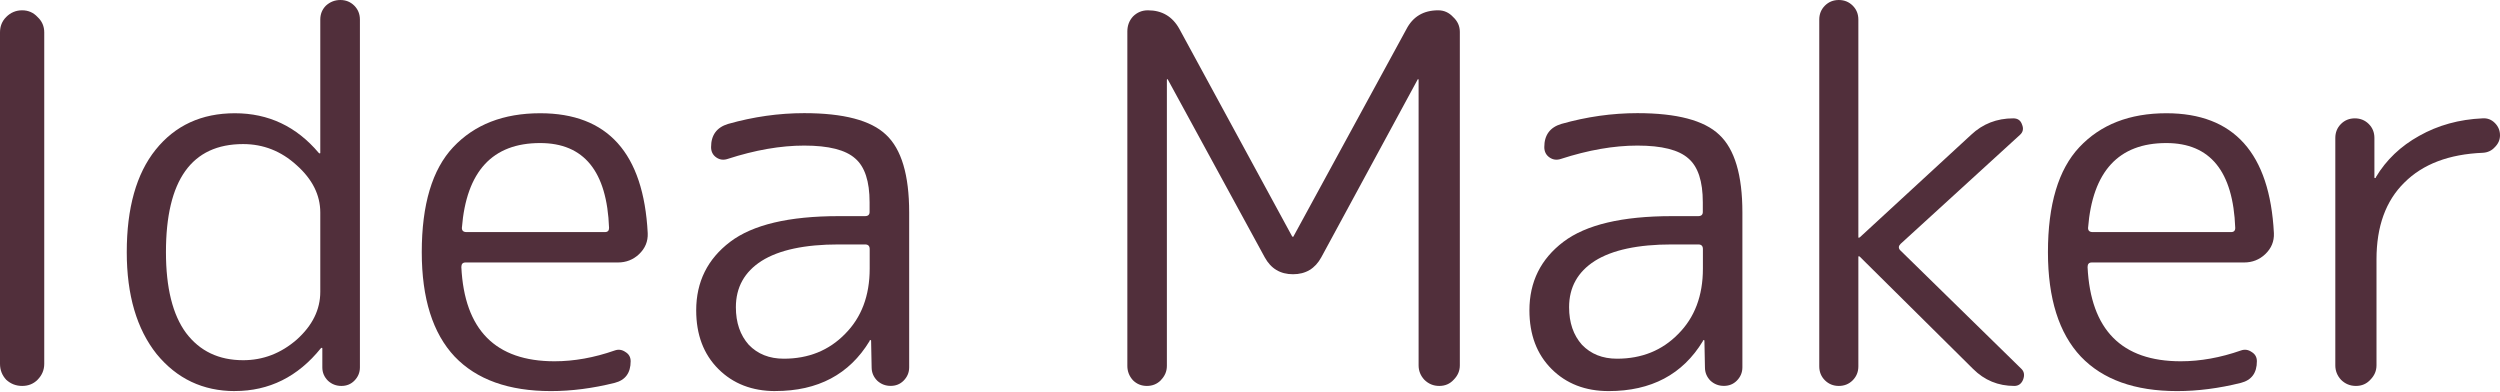
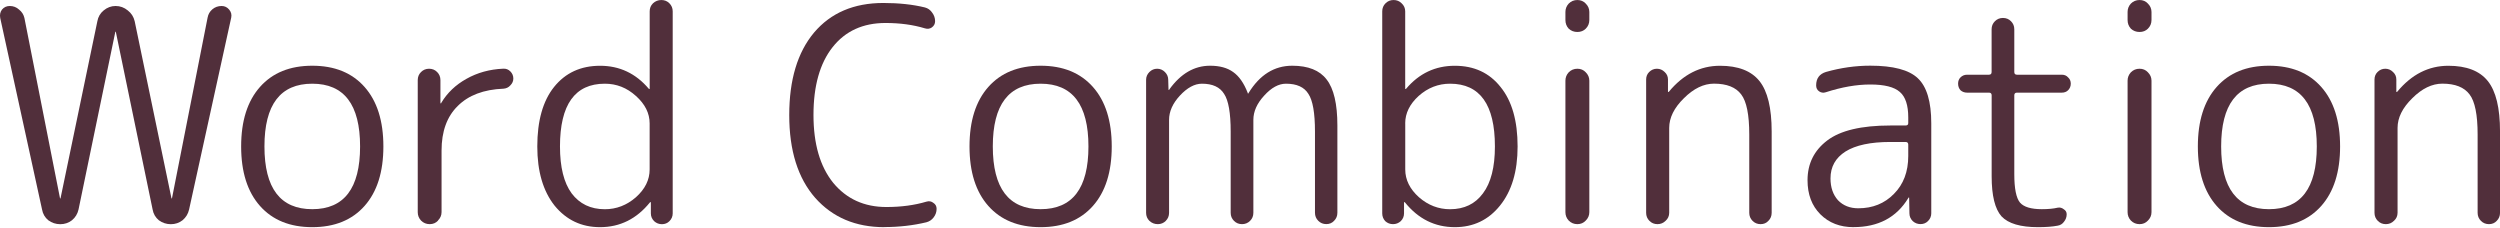
- <svg xmlns="http://www.w3.org/2000/svg" id="svg8" version="1.1" viewBox="0 0 51.415 8.043" height="8.043mm" width="51.415mm">
+ <svg xmlns="http://www.w3.org/2000/svg" id="svg8" version="1.1" viewBox="0 0 53.116 4.826" height="4.826mm" width="53.116mm">
  <defs id="defs2" />
-   <g id="layer1">
-     <g style="font-size:10.583px;line-height:1.25;font-family:'Rounded Mplus 1c';-inkscape-font-specification:'Rounded Mplus 1c';stroke-width:0.265;fill:#512f3b;fill-opacity:1" id="text12" aria-label="Idea Maker">
-       <path id="path14" style="stroke-width:0.265;fill:#512f3b;fill-opacity:1" d="m 0.773,7.81 q -0.127,0.127 -0.317,0.127 -0.19,0 -0.328,-0.127 Q 5.7220459e-8,7.673 5.7220459e-8,7.482 V 0.667 q 0,-0.19 0.127,-0.317 0.138,-0.138 0.328,-0.138 0.19,0 0.317,0.138 0.138,0.127 0.138,0.317 V 7.482 q 0,0.19 -0.138,0.328 z" />
-       <path id="path16" style="stroke-width:0.265;fill:#512f3b;fill-opacity:1" d="m 5,2.963 q -1.587,0 -1.587,2.222 0,1.101 0.413,1.662 0.423,0.561 1.175,0.561 0.614,0 1.101,-0.423 Q 6.587,6.551 6.587,6.001 V 4.371 q 0,-0.54 -0.487,-0.974 Q 5.624,2.963 5,2.963 Z M 4.83,8.043 q -0.984,0 -1.609,-0.762 -0.614,-0.773 -0.614,-2.095 0,-1.365 0.593,-2.106 0.603,-0.751 1.63,-0.751 1.037,0 1.725,0.815 0.011,0.011 0.021,0.011 0.011,0 0.011,-0.011 V 0.402 q 0,-0.169 0.116,-0.286 Q 6.831,0 7,0 7.169,0 7.286,0.116 7.402,0.233 7.402,0.402 V 7.556 q 0,0.159 -0.116,0.275 -0.106,0.106 -0.265,0.106 -0.159,0 -0.275,-0.106 Q 6.629,7.715 6.629,7.556 v -0.392 q 0,-0.011 -0.011,-0.011 -0.011,0 -0.021,0.011 -0.709,0.878 -1.767,0.878 z" />
-       <path id="path18" style="stroke-width:0.265;fill:#512f3b;fill-opacity:1" d="m 11.108,2.942 q -1.471,0 -1.609,1.746 0,0.085 0.095,0.085 H 12.441 q 0.085,0 0.085,-0.085 -0.064,-1.746 -1.418,-1.746 z m 0.222,5.101 q -1.302,0 -1.979,-0.709 -0.677,-0.72 -0.677,-2.148 0,-1.471 0.646,-2.159 0.656,-0.698 1.789,-0.698 2.085,0 2.212,2.466 0.011,0.254 -0.18,0.434 -0.18,0.169 -0.434,0.169 H 9.573 q -0.085,0 -0.085,0.095 0.095,1.937 1.916,1.937 0.603,0 1.238,-0.222 0.116,-0.042 0.222,0.032 0.106,0.064 0.106,0.19 0,0.36 -0.328,0.444 -0.677,0.169 -1.312,0.169 z" />
-       <path id="path20" style="stroke-width:0.265;fill:#512f3b;fill-opacity:1" d="m 17.25,5.027 q -1.048,0 -1.587,0.339 -0.529,0.339 -0.529,0.952 0,0.476 0.265,0.773 0.275,0.286 0.72,0.286 0.762,0 1.259,-0.508 0.508,-0.508 0.508,-1.344 V 5.122 q 0,-0.095 -0.095,-0.095 z m -1.302,3.016 q -0.72,0 -1.175,-0.455 -0.455,-0.455 -0.455,-1.206 0,-0.878 0.698,-1.408 0.698,-0.529 2.233,-0.529 h 0.54 q 0.095,0 0.095,-0.085 V 4.159 q 0,-0.646 -0.296,-0.9 -0.296,-0.265 -1.048,-0.265 -0.73,0 -1.577,0.275 -0.127,0.042 -0.233,-0.032 -0.106,-0.074 -0.106,-0.212 0,-0.37 0.349,-0.476 0.783,-0.222 1.566,-0.222 1.217,0 1.683,0.444 0.476,0.444 0.476,1.598 v 3.186 q 0,0.159 -0.116,0.275 -0.106,0.106 -0.265,0.106 -0.159,0 -0.275,-0.106 -0.116,-0.116 -0.116,-0.275 l -0.011,-0.55 q 0,-0.011 -0.011,-0.011 -0.021,0 -0.021,0.021 -0.624,1.027 -1.937,1.027 z" />
-       <path id="path22" style="stroke-width:0.265;fill:#512f3b;fill-opacity:1" d="m 23.873,7.821 q -0.116,0.116 -0.286,0.116 -0.169,0 -0.286,-0.116 Q 23.185,7.694 23.185,7.525 V 0.646 q 0,-0.18 0.116,-0.307 0.127,-0.127 0.307,-0.127 0.434,0 0.646,0.381 l 2.318,4.265 q 0,0.011 0.021,0.011 0.011,0 0.011,-0.011 l 2.318,-4.254 q 0.201,-0.392 0.656,-0.392 0.18,0 0.307,0.138 0.138,0.127 0.138,0.307 V 7.514 q 0,0.169 -0.127,0.296 -0.116,0.127 -0.296,0.127 -0.18,0 -0.307,-0.127 Q 29.175,7.683 29.175,7.514 V 1.64 q 0,-0.011 -0.011,-0.011 -0.011,0 -0.011,0.011 l -1.979,3.651 q -0.19,0.349 -0.582,0.349 -0.392,0 -0.582,-0.349 l -1.99,-3.651 q 0,-0.011 -0.011,-0.011 -0.011,0 -0.011,0.011 V 7.525 q 0,0.169 -0.127,0.296 z" />
-       <path id="path24" style="stroke-width:0.265;fill:#512f3b;fill-opacity:1" d="m 34.386,5.027 q -1.048,0 -1.587,0.339 -0.529,0.339 -0.529,0.952 0,0.476 0.265,0.773 0.275,0.286 0.72,0.286 0.762,0 1.259,-0.508 0.508,-0.508 0.508,-1.344 V 5.122 q 0,-0.095 -0.095,-0.095 z m -1.302,3.016 q -0.72,0 -1.175,-0.455 -0.455,-0.455 -0.455,-1.206 0,-0.878 0.698,-1.408 0.698,-0.529 2.233,-0.529 h 0.54 q 0.095,0 0.095,-0.085 V 4.159 q 0,-0.646 -0.296,-0.9 -0.296,-0.265 -1.048,-0.265 -0.73,0 -1.577,0.275 -0.127,0.042 -0.233,-0.032 -0.106,-0.074 -0.106,-0.212 0,-0.37 0.349,-0.476 0.783,-0.222 1.566,-0.222 1.217,0 1.683,0.444 0.476,0.444 0.476,1.598 v 3.186 q 0,0.159 -0.116,0.275 -0.106,0.106 -0.265,0.106 -0.159,0 -0.275,-0.106 Q 35.064,7.715 35.064,7.556 l -0.011,-0.55 q 0,-0.011 -0.011,-0.011 -0.021,0 -0.021,0.021 -0.624,1.027 -1.937,1.027 z" />
-       <path id="path26" style="stroke-width:0.265;fill:#512f3b;fill-opacity:1" d="m 38.103,7.821 q -0.116,0.116 -0.286,0.116 -0.169,0 -0.286,-0.116 Q 37.415,7.705 37.415,7.535 V 0.402 q 0,-0.169 0.116,-0.286 Q 37.648,0 37.817,0 q 0.169,0 0.286,0.116 0.116,0.116 0.116,0.286 V 4.879 q 0,0.011 0.011,0.011 l 0.021,-0.011 2.286,-2.106 q 0.36,-0.339 0.868,-0.339 0.138,0 0.18,0.127 0.053,0.127 -0.042,0.212 L 39.087,5.016 q -0.064,0.064 -0.011,0.127 l 2.498,2.445 q 0.085,0.085 0.032,0.222 -0.053,0.127 -0.18,0.127 -0.497,0 -0.847,-0.349 L 38.251,5.281 q -0.011,-0.011 -0.021,-0.011 -0.011,0 -0.011,0.011 v 2.254 q 0,0.169 -0.116,0.286 z" />
-       <path id="path28" style="stroke-width:0.265;fill:#512f3b;fill-opacity:1" d="m 44.552,2.942 q -1.471,0 -1.609,1.746 0,0.085 0.095,0.085 h 2.847 q 0.085,0 0.085,-0.085 -0.064,-1.746 -1.418,-1.746 z m 0.222,5.101 q -1.302,0 -1.979,-0.709 -0.677,-0.72 -0.677,-2.148 0,-1.471 0.646,-2.159 0.656,-0.698 1.789,-0.698 2.085,0 2.212,2.466 0.011,0.254 -0.18,0.434 -0.18,0.169 -0.434,0.169 h -3.133 q -0.085,0 -0.085,0.095 0.095,1.937 1.916,1.937 0.603,0 1.238,-0.222 0.116,-0.042 0.222,0.032 0.106,0.064 0.106,0.19 0,0.36 -0.328,0.444 -0.677,0.169 -1.312,0.169 z" />
-       <path id="path30" style="stroke-width:0.265;fill:#512f3b;fill-opacity:1" d="m 48.748,7.81 q -0.116,0.127 -0.296,0.127 -0.18,0 -0.307,-0.127 Q 48.028,7.683 48.028,7.514 V 2.836 q 0,-0.169 0.116,-0.286 0.116,-0.116 0.286,-0.116 0.169,0 0.286,0.116 0.116,0.116 0.116,0.286 v 0.815 q 0,0.011 0.011,0.011 0.021,0 0.021,-0.021 0.317,-0.529 0.889,-0.847 0.582,-0.328 1.302,-0.36 0.148,-0.011 0.254,0.095 0.106,0.106 0.106,0.254 0,0.138 -0.106,0.243 -0.095,0.106 -0.243,0.116 -1.048,0.042 -1.619,0.614 Q 48.875,4.318 48.875,5.334 v 2.18 q 0,0.169 -0.127,0.296 z" />
+   <g id="layer1" transform="translate(0.8505346,-1.608654)">
+     <g aria-label="Word Combination" id="text471" style="font-size:6.35px;line-height:1.25;font-family:'Rounded Mplus 1c';-inkscape-font-specification:'Rounded Mplus 1c';fill:#512f3b;stroke-width:0.265">
+       <path d="M 0.043,6.06 -0.846,1.99 q -0.019,-0.102 0.038,-0.178 0.064,-0.076 0.165,-0.076 0.114,0 0.197,0.076 0.089,0.07 0.114,0.178 l 0.756,3.829 q 0,0.006 0.006,0.006 0.006,0 0.006,-0.006 L 1.218,2.06 q 0.025,-0.14 0.133,-0.229 0.114,-0.095 0.254,-0.095 0.146,0 0.26,0.095 0.114,0.089 0.146,0.229 l 0.781,3.759 q 0,0.006 0.006,0.006 0.006,0 0.006,-0.006 l 0.756,-3.835 q 0.019,-0.108 0.102,-0.178 0.083,-0.07 0.197,-0.07 0.095,0 0.159,0.076 0.064,0.076 0.044,0.171 l -0.895,4.077 q -0.032,0.14 -0.14,0.229 -0.108,0.083 -0.248,0.083 -0.14,0 -0.254,-0.083 -0.108,-0.089 -0.133,-0.229 l -0.781,-3.772 q 0,-0.006 -0.006,-0.006 -0.006,0 -0.006,0.006 L 0.818,6.06 q -0.032,0.14 -0.14,0.229 -0.108,0.083 -0.248,0.083 -0.14,0 -0.254,-0.083 -0.108,-0.089 -0.133,-0.229 z" id="path1253" />
+       <path d="m 6.8,4.72 q 0,-1.333 -1.016,-1.333 -1.016,0 -1.016,1.333 0,1.333 1.016,1.333 1.016,0 1.016,-1.333 z m 0.095,1.264 q -0.4,0.451 -1.111,0.451 -0.711,0 -1.111,-0.451 -0.4,-0.451 -0.4,-1.264 0,-0.813 0.4,-1.264 0.4,-0.451 1.111,-0.451 0.711,0 1.111,0.451 0.4,0.451 0.4,1.264 0,0.813 -0.4,1.264 z" id="path1255" />
+       <path d="m 8.457,6.295 q -0.07,0.076 -0.178,0.076 -0.108,0 -0.184,-0.076 -0.07,-0.076 -0.07,-0.178 V 3.31 q 0,-0.102 0.07,-0.171 0.07,-0.07 0.171,-0.07 0.102,0 0.171,0.07 0.07,0.07 0.07,0.171 v 0.489 q 0,0.006 0.006,0.006 0.013,0 0.013,-0.013 0.191,-0.318 0.533,-0.508 0.349,-0.197 0.781,-0.216 0.089,-0.006 0.152,0.057 0.064,0.064 0.064,0.152 0,0.083 -0.064,0.146 -0.057,0.064 -0.146,0.07 -0.629,0.025 -0.972,0.368 -0.343,0.337 -0.343,0.946 v 1.308 q 0,0.102 -0.076,0.178 z" id="path1257" />
+       <path d="m 12,3.387 q -0.953,0 -0.953,1.333 0,0.66 0.248,0.997 0.254,0.337 0.705,0.337 0.368,0 0.66,-0.254 0.292,-0.26 0.292,-0.591 V 4.231 q 0,-0.324 -0.292,-0.584 -0.286,-0.26 -0.66,-0.26 z m -0.102,3.048 q -0.591,0 -0.965,-0.457 -0.368,-0.464 -0.368,-1.257 0,-0.819 0.356,-1.264 0.362,-0.451 0.978,-0.451 0.622,0 1.035,0.489 0.006,0.006 0.013,0.006 0.006,0 0.006,-0.006 v -1.645 q 0,-0.102 0.07,-0.171 0.076,-0.07 0.178,-0.07 0.102,0 0.171,0.07 0.07,0.07 0.07,0.171 v 4.293 q 0,0.095 -0.07,0.165 -0.064,0.064 -0.159,0.064 -0.095,0 -0.165,-0.064 -0.07,-0.07 -0.07,-0.165 v -0.235 q 0,-0.006 -0.006,-0.006 -0.006,0 -0.013,0.006 -0.425,0.527 -1.06,0.527 z" id="path1259" />
+       <path d="m 17.937,6.435 q -0.914,0 -1.467,-0.622 -0.552,-0.629 -0.552,-1.759 0,-1.124 0.527,-1.753 0.533,-0.629 1.473,-0.629 0.495,0 0.883,0.095 0.095,0.025 0.152,0.108 0.064,0.083 0.064,0.184 0,0.083 -0.07,0.133 -0.064,0.044 -0.146,0.019 -0.375,-0.114 -0.838,-0.114 -0.718,0 -1.124,0.514 -0.406,0.514 -0.406,1.441 0,0.921 0.419,1.441 0.425,0.514 1.13,0.514 0.47,0 0.851,-0.114 0.083,-0.025 0.146,0.025 0.07,0.044 0.07,0.127 0,0.102 -0.064,0.184 -0.057,0.076 -0.152,0.102 -0.425,0.102 -0.895,0.102 z" id="path1261" />
+       <path d="m 22.275,4.72 q 0,-1.333 -1.016,-1.333 -1.016,0 -1.016,1.333 0,1.333 1.016,1.333 1.016,0 1.016,-1.333 z m 0.095,1.264 q -0.4,0.451 -1.111,0.451 -0.711,0 -1.111,-0.451 -0.4,-0.451 -0.4,-1.264 0,-0.813 0.4,-1.264 0.4,-0.451 1.111,-0.451 0.711,0 1.111,0.451 0.4,0.451 0.4,1.264 0,0.813 -0.4,1.264 z" id="path1263" />
+       <path d="m 23.919,6.301 q -0.07,0.07 -0.171,0.07 -0.102,0 -0.178,-0.07 -0.07,-0.07 -0.07,-0.171 V 3.304 q 0,-0.095 0.07,-0.165 0.07,-0.07 0.165,-0.07 0.095,0 0.165,0.07 0.07,0.07 0.07,0.165 l 0.006,0.21 q 0,0.006 0.006,0.006 0.013,0 0.013,-0.013 0.362,-0.502 0.864,-0.502 0.305,0 0.489,0.133 0.191,0.133 0.311,0.445 0,0.013 0.006,0.013 0.013,0 0.013,-0.013 0.356,-0.578 0.927,-0.578 0.508,0 0.73,0.292 0.229,0.292 0.229,0.978 v 1.854 q 0,0.102 -0.07,0.171 -0.064,0.07 -0.165,0.07 -0.102,0 -0.171,-0.07 -0.07,-0.07 -0.07,-0.171 V 4.403 q 0,-0.591 -0.14,-0.8 -0.133,-0.216 -0.476,-0.216 -0.235,0 -0.464,0.254 -0.229,0.248 -0.229,0.514 v 1.975 q 0,0.102 -0.07,0.171 -0.07,0.07 -0.171,0.07 -0.102,0 -0.171,-0.07 -0.07,-0.07 -0.07,-0.171 V 4.403 q 0,-0.591 -0.14,-0.8 -0.133,-0.216 -0.47,-0.216 -0.235,0 -0.47,0.254 -0.229,0.248 -0.229,0.514 v 1.975 q 0,0.102 -0.07,0.171 z" id="path1265" />
+       <path d="m 29.006,4.231 v 0.978 q 0,0.33 0.292,0.591 0.292,0.254 0.66,0.254 0.451,0 0.699,-0.337 0.254,-0.337 0.254,-0.997 0,-1.333 -0.953,-1.333 -0.375,0 -0.667,0.26 -0.286,0.26 -0.286,0.584 z m -0.095,2.076 q -0.07,0.064 -0.165,0.064 -0.095,0 -0.165,-0.064 -0.064,-0.07 -0.064,-0.165 V 1.85 q 0,-0.102 0.07,-0.171 0.07,-0.07 0.171,-0.07 0.102,0 0.171,0.07 0.076,0.07 0.076,0.171 v 1.645 q 0,0.006 0.006,0.006 0.006,0 0.013,-0.006 0.413,-0.489 1.035,-0.489 0.616,0 0.972,0.451 0.362,0.445 0.362,1.264 0,0.794 -0.375,1.257 -0.368,0.457 -0.959,0.457 -0.635,0 -1.06,-0.527 -0.006,-0.006 -0.013,-0.006 -0.006,0 -0.006,0.006 v 0.235 q 0,0.095 -0.07,0.165 z" id="path1267" />
+       <path d="m 32.841,6.295 q -0.07,0.076 -0.178,0.076 -0.108,0 -0.184,-0.076 -0.07,-0.076 -0.07,-0.178 V 3.323 q 0,-0.102 0.07,-0.178 0.076,-0.076 0.184,-0.076 0.108,0 0.178,0.076 0.076,0.076 0.076,0.178 v 2.794 q 0,0.102 -0.076,0.178 z m 0,-4.077 q -0.07,0.07 -0.178,0.07 -0.108,0 -0.184,-0.07 -0.07,-0.076 -0.07,-0.184 v -0.171 q 0,-0.102 0.07,-0.178 0.076,-0.076 0.184,-0.076 0.108,0 0.178,0.076 0.076,0.076 0.076,0.178 v 0.171 q 0,0.108 -0.076,0.184 z" id="path1269" />
+       <path d="m 34.536,6.301 q -0.07,0.07 -0.171,0.07 -0.102,0 -0.171,-0.07 -0.07,-0.07 -0.07,-0.171 V 3.298 q 0,-0.095 0.064,-0.159 0.07,-0.07 0.165,-0.07 0.095,0 0.165,0.07 0.07,0.064 0.07,0.159 v 0.26 q 0,0.006 0.006,0.006 0.006,0 0.013,-0.006 0.457,-0.552 1.086,-0.552 0.578,0 0.838,0.324 0.26,0.324 0.26,1.073 v 1.727 q 0,0.102 -0.07,0.171 -0.064,0.07 -0.165,0.07 -0.102,0 -0.171,-0.07 -0.07,-0.07 -0.07,-0.171 V 4.466 q 0,-0.629 -0.171,-0.851 -0.171,-0.229 -0.578,-0.229 -0.33,0 -0.641,0.311 -0.311,0.305 -0.311,0.629 v 1.803 q 0,0.102 -0.076,0.171 z" id="path1271" />
+       <path d="m 39.312,4.625 q -0.629,0 -0.953,0.203 -0.318,0.203 -0.318,0.571 0,0.286 0.159,0.464 0.165,0.171 0.432,0.171 0.457,0 0.756,-0.305 0.305,-0.305 0.305,-0.806 v -0.241 q 0,-0.057 -0.057,-0.057 z m -0.781,1.81 q -0.432,0 -0.705,-0.273 -0.273,-0.273 -0.273,-0.724 0,-0.527 0.419,-0.845 0.419,-0.318 1.34,-0.318 h 0.324 q 0.057,0 0.057,-0.051 v -0.121 q 0,-0.387 -0.178,-0.54 -0.178,-0.159 -0.629,-0.159 -0.438,0 -0.946,0.165 -0.076,0.025 -0.14,-0.019 -0.064,-0.044 -0.064,-0.127 0,-0.222 0.21,-0.286 0.47,-0.133 0.94,-0.133 0.73,0 1.01,0.267 0.286,0.267 0.286,0.959 v 1.911 q 0,0.095 -0.07,0.165 -0.064,0.064 -0.159,0.064 -0.095,0 -0.165,-0.064 -0.07,-0.07 -0.07,-0.165 l -0.006,-0.33 q 0,-0.006 -0.006,-0.006 -0.013,0 -0.013,0.013 -0.375,0.616 -1.162,0.616 z" id="path1273" />
+       <path d="m 40.943,3.577 q -0.083,0 -0.14,-0.051 -0.051,-0.057 -0.051,-0.14 0,-0.083 0.051,-0.133 0.057,-0.057 0.14,-0.057 h 0.464 q 0.057,0 0.057,-0.057 v -0.908 q 0,-0.102 0.07,-0.171 0.07,-0.07 0.171,-0.07 0.102,0 0.171,0.07 0.07,0.07 0.07,0.171 v 0.908 q 0,0.057 0.057,0.057 h 0.953 q 0.083,0 0.133,0.057 0.057,0.051 0.057,0.133 0,0.083 -0.057,0.14 -0.051,0.051 -0.133,0.051 h -0.953 q -0.057,0 -0.057,0.057 v 1.676 q 0,0.457 0.121,0.603 0.121,0.14 0.464,0.14 0.203,0 0.337,-0.032 0.07,-0.013 0.127,0.032 0.064,0.038 0.064,0.108 0,0.089 -0.057,0.159 -0.051,0.07 -0.133,0.083 -0.165,0.032 -0.419,0.032 -0.559,0 -0.775,-0.229 -0.21,-0.235 -0.21,-0.851 V 3.634 q 0,-0.057 -0.057,-0.057 z" id="path1275" />
+       <path d="m 44.785,6.295 q -0.07,0.076 -0.178,0.076 -0.108,0 -0.184,-0.076 -0.07,-0.076 -0.07,-0.178 V 3.323 q 0,-0.102 0.07,-0.178 0.076,-0.076 0.184,-0.076 0.108,0 0.178,0.076 0.076,0.076 0.076,0.178 v 2.794 q 0,0.102 -0.076,0.178 z m 0,-4.077 q -0.07,0.07 -0.178,0.07 -0.108,0 -0.184,-0.07 -0.07,-0.076 -0.07,-0.184 v -0.171 q 0,-0.102 0.07,-0.178 0.076,-0.076 0.184,-0.076 0.108,0 0.178,0.076 0.076,0.076 0.076,0.178 v 0.171 q 0,0.108 -0.076,0.184 z" id="path1277" />
+       <path d="m 48.373,4.72 q 0,-1.333 -1.016,-1.333 -1.016,0 -1.016,1.333 0,1.333 1.016,1.333 1.016,0 1.016,-1.333 z m 0.095,1.264 q -0.4,0.451 -1.111,0.451 -0.711,0 -1.111,-0.451 -0.4,-0.451 -0.4,-1.264 0,-0.813 0.4,-1.264 0.4,-0.451 1.111,-0.451 0.711,0 1.111,0.451 0.4,0.451 0.4,1.264 0,0.813 -0.4,1.264 z" id="path1279" />
+       <path d="m 50.011,6.301 q -0.07,0.07 -0.171,0.07 -0.102,0 -0.171,-0.07 -0.07,-0.07 -0.07,-0.171 V 3.298 q 0,-0.095 0.064,-0.159 0.07,-0.07 0.165,-0.07 0.095,0 0.165,0.07 0.07,0.064 0.07,0.159 v 0.26 q 0,0.006 0.006,0.006 0.006,0 0.013,-0.006 0.457,-0.552 1.086,-0.552 0.578,0 0.838,0.324 0.26,0.324 0.26,1.073 v 1.727 q 0,0.102 -0.07,0.171 -0.064,0.07 -0.165,0.07 -0.102,0 -0.171,-0.07 -0.07,-0.07 -0.07,-0.171 V 4.466 q 0,-0.629 -0.171,-0.851 -0.171,-0.229 -0.578,-0.229 -0.33,0 -0.641,0.311 -0.311,0.305 -0.311,0.629 v 1.803 q 0,0.102 -0.076,0.171 z" id="path1281" />
    </g>
  </g>
</svg>
